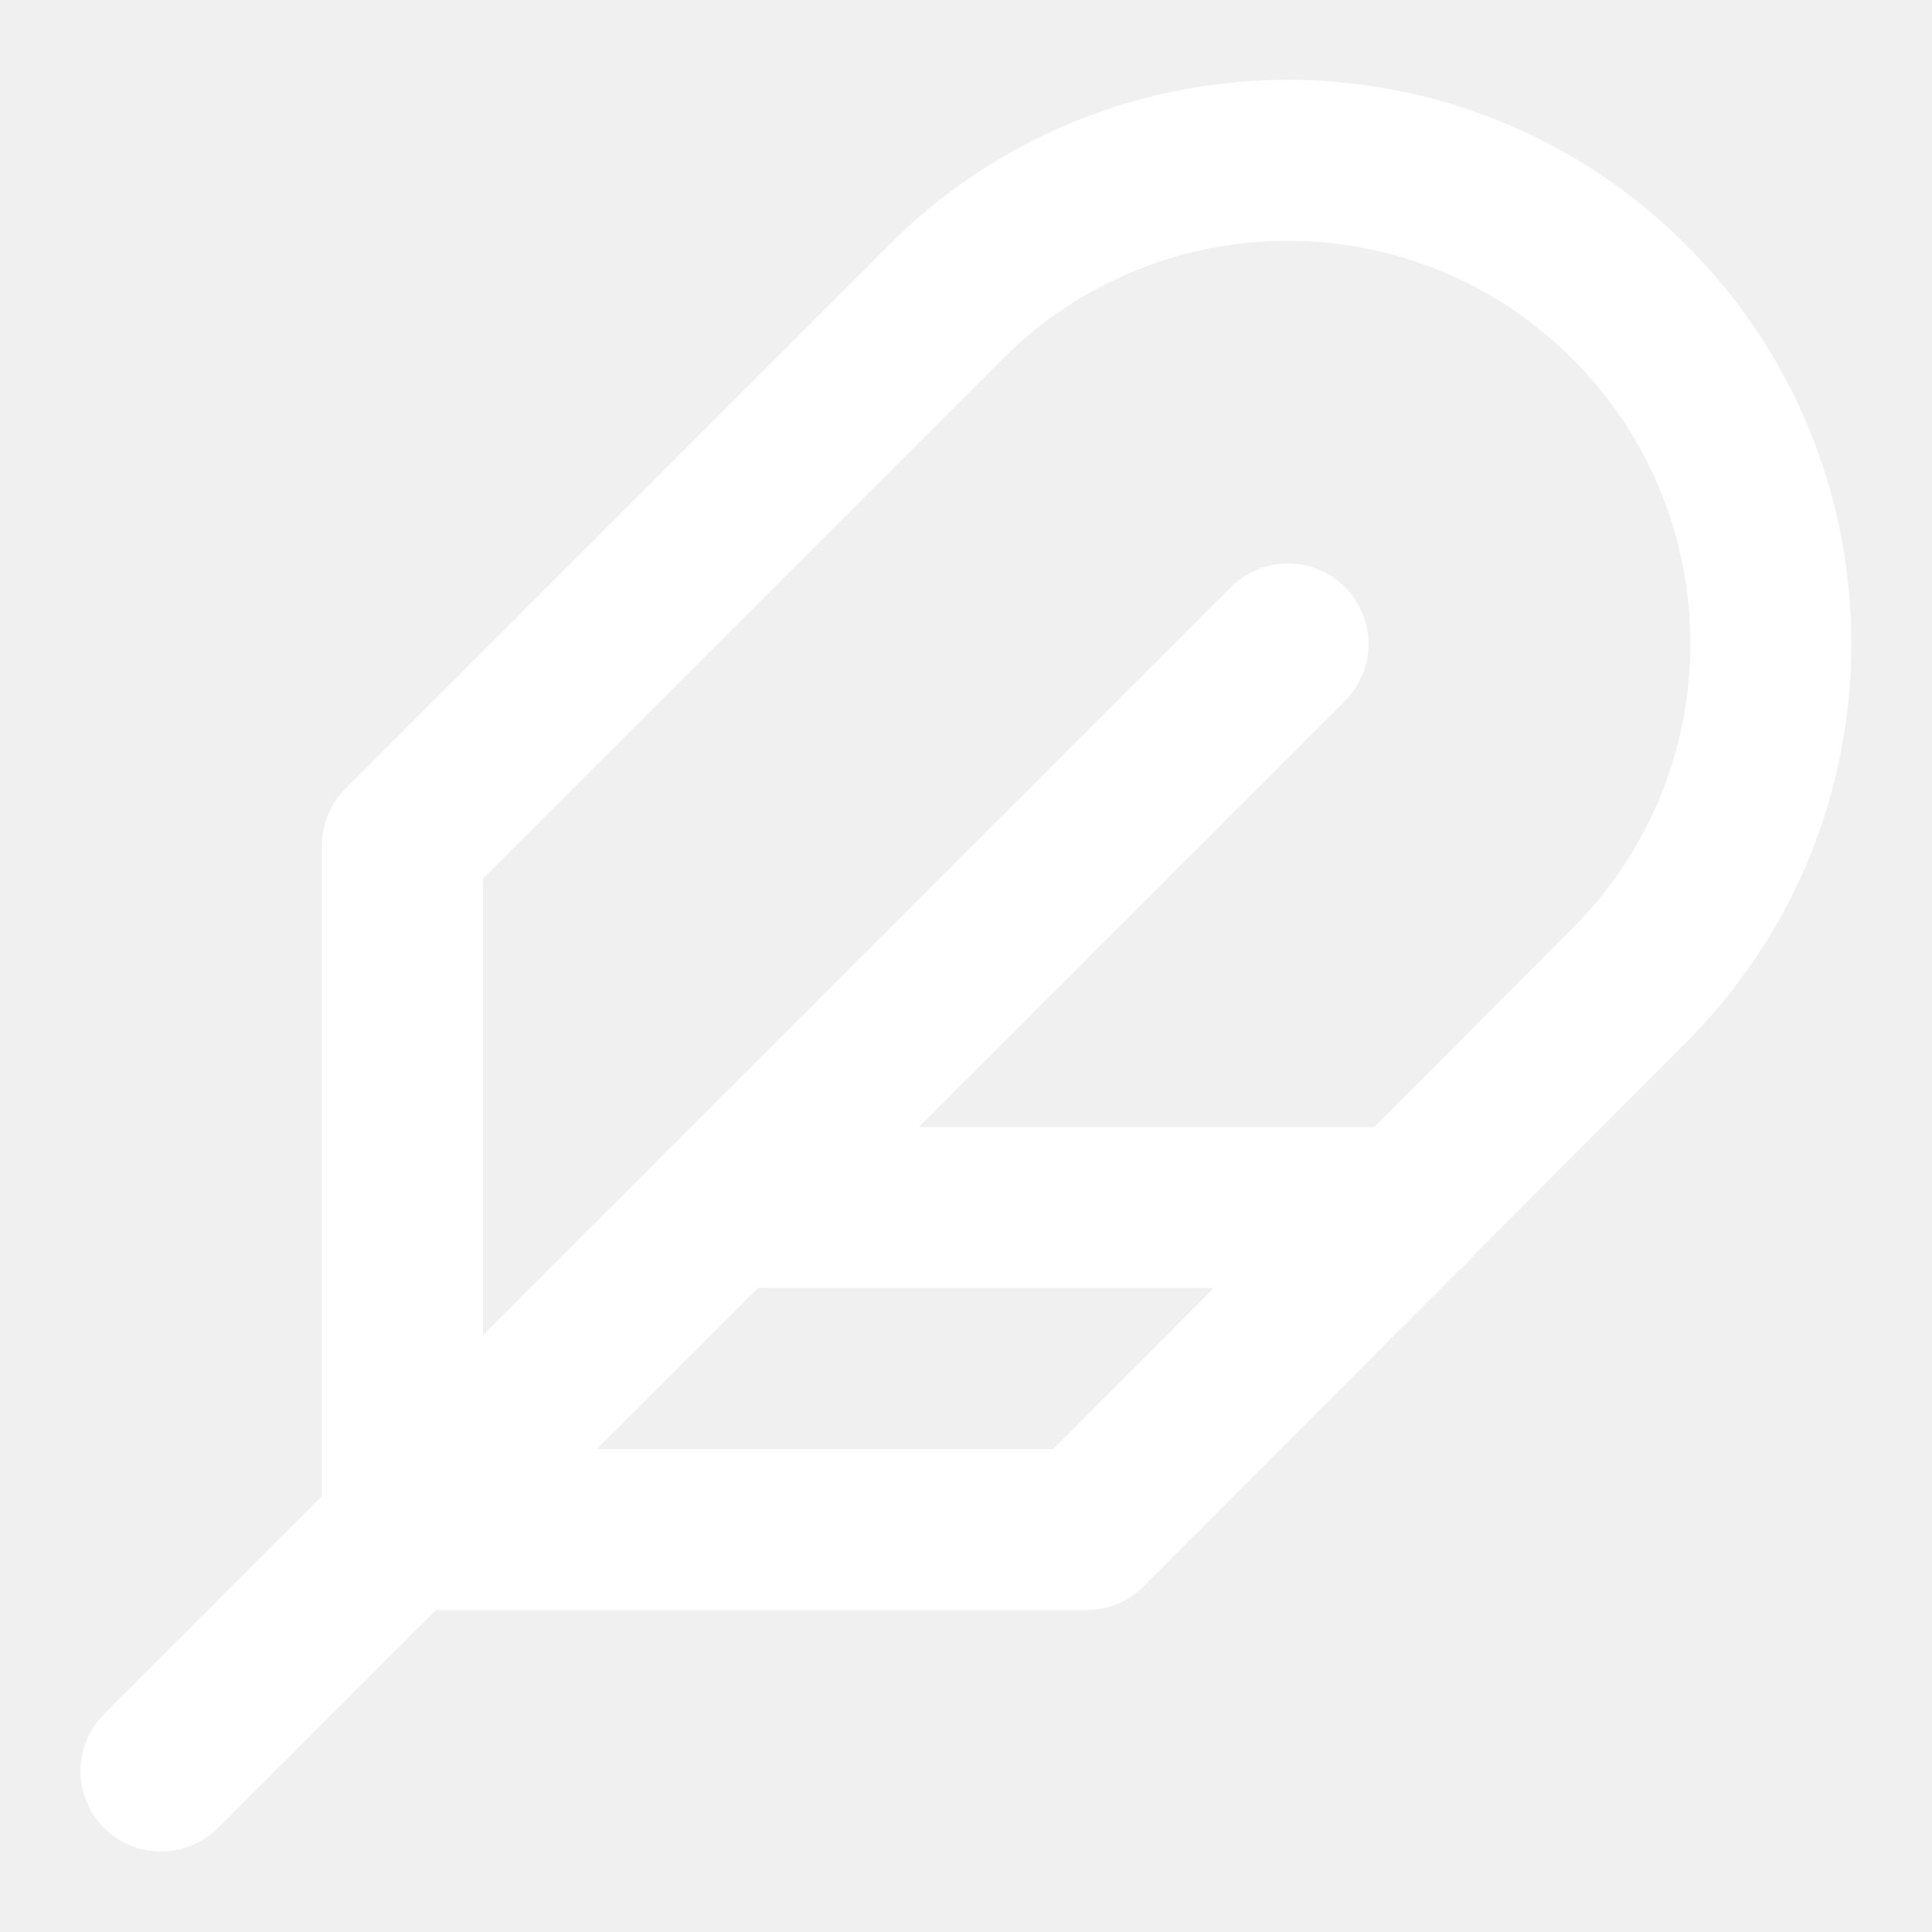
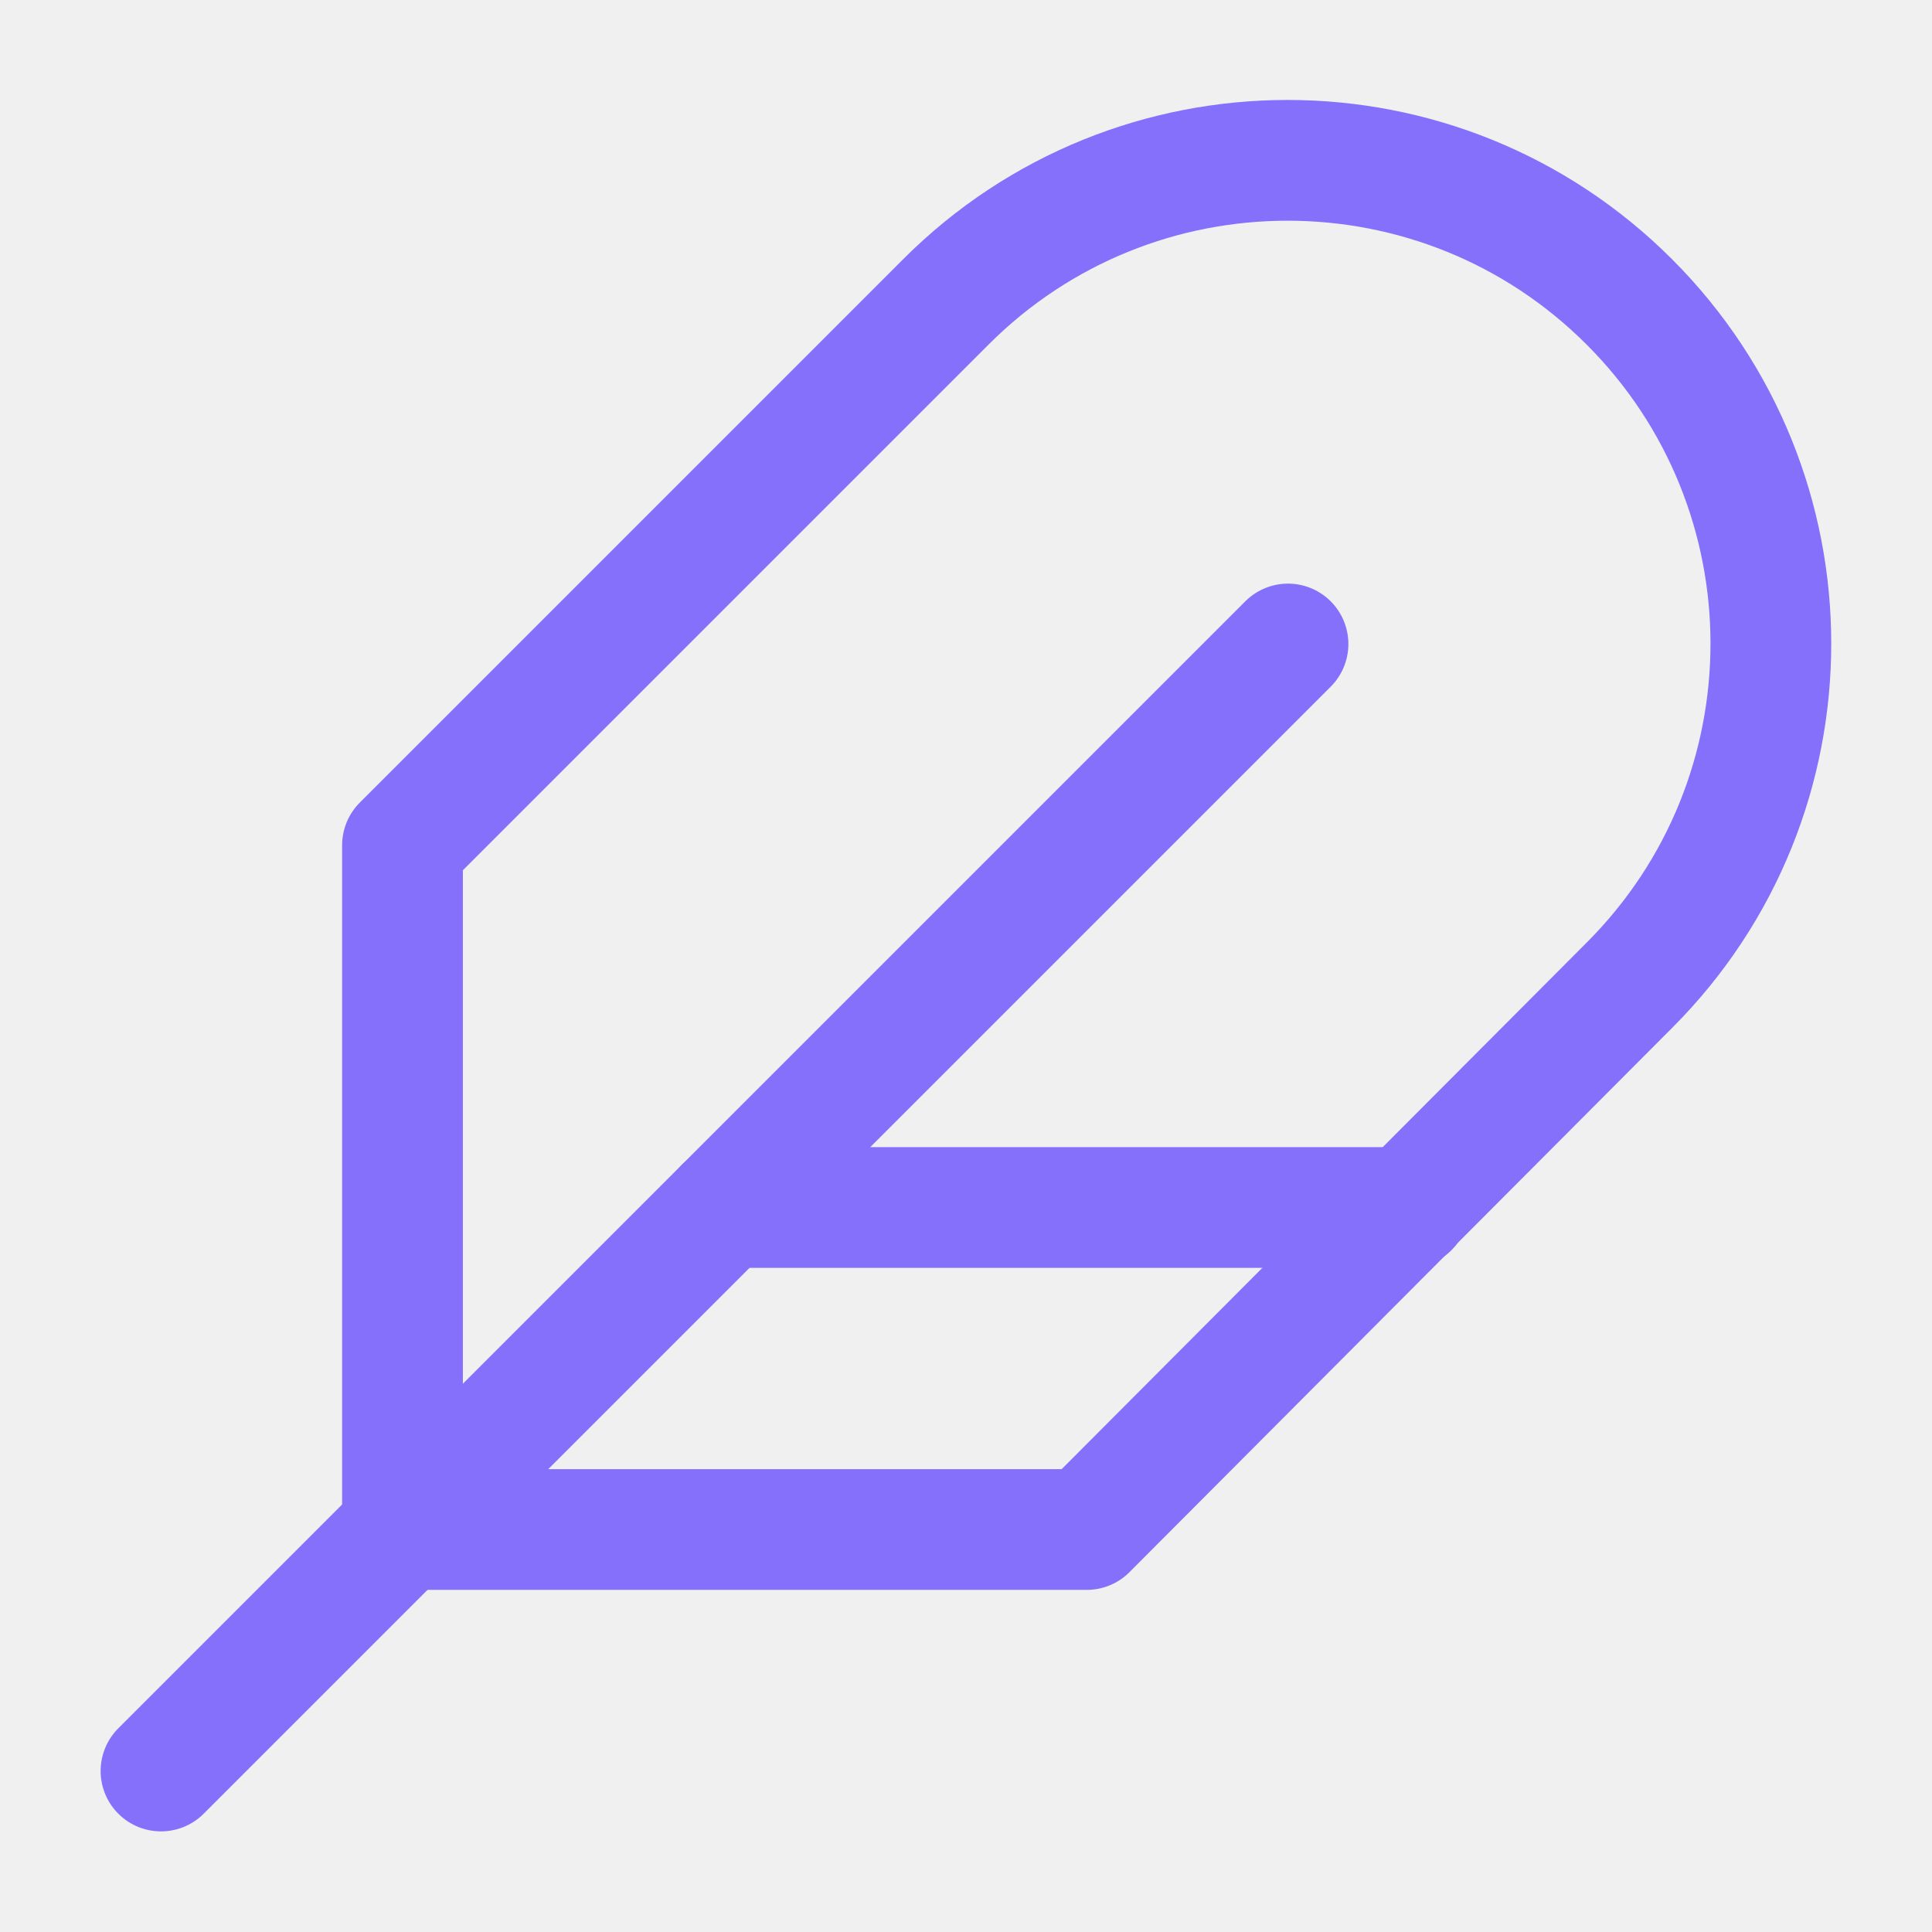
- <svg xmlns="http://www.w3.org/2000/svg" width="24" height="24" viewBox="0 0 24 24" fill="none" stroke="white" stroke-width="2" stroke-linecap="round" stroke-linejoin="round" class="feather feather-feather">
+ <svg xmlns="http://www.w3.org/2000/svg" width="24" height="24" viewBox="0 0 24 24" fill="none" stroke="#8570fc" stroke-width="1.5" stroke-linecap="round" stroke-linejoin="round" class="feather feather-feather">
  <path d="M20.24 12.24a6 6 0 0 0-8.49-8.49L5 10.5V19h8.5z" />
  <line x1="16" y1="8" x2="2" y2="22" />
  <line x1="17.5" y1="15" x2="9" y2="15" />
</svg>
